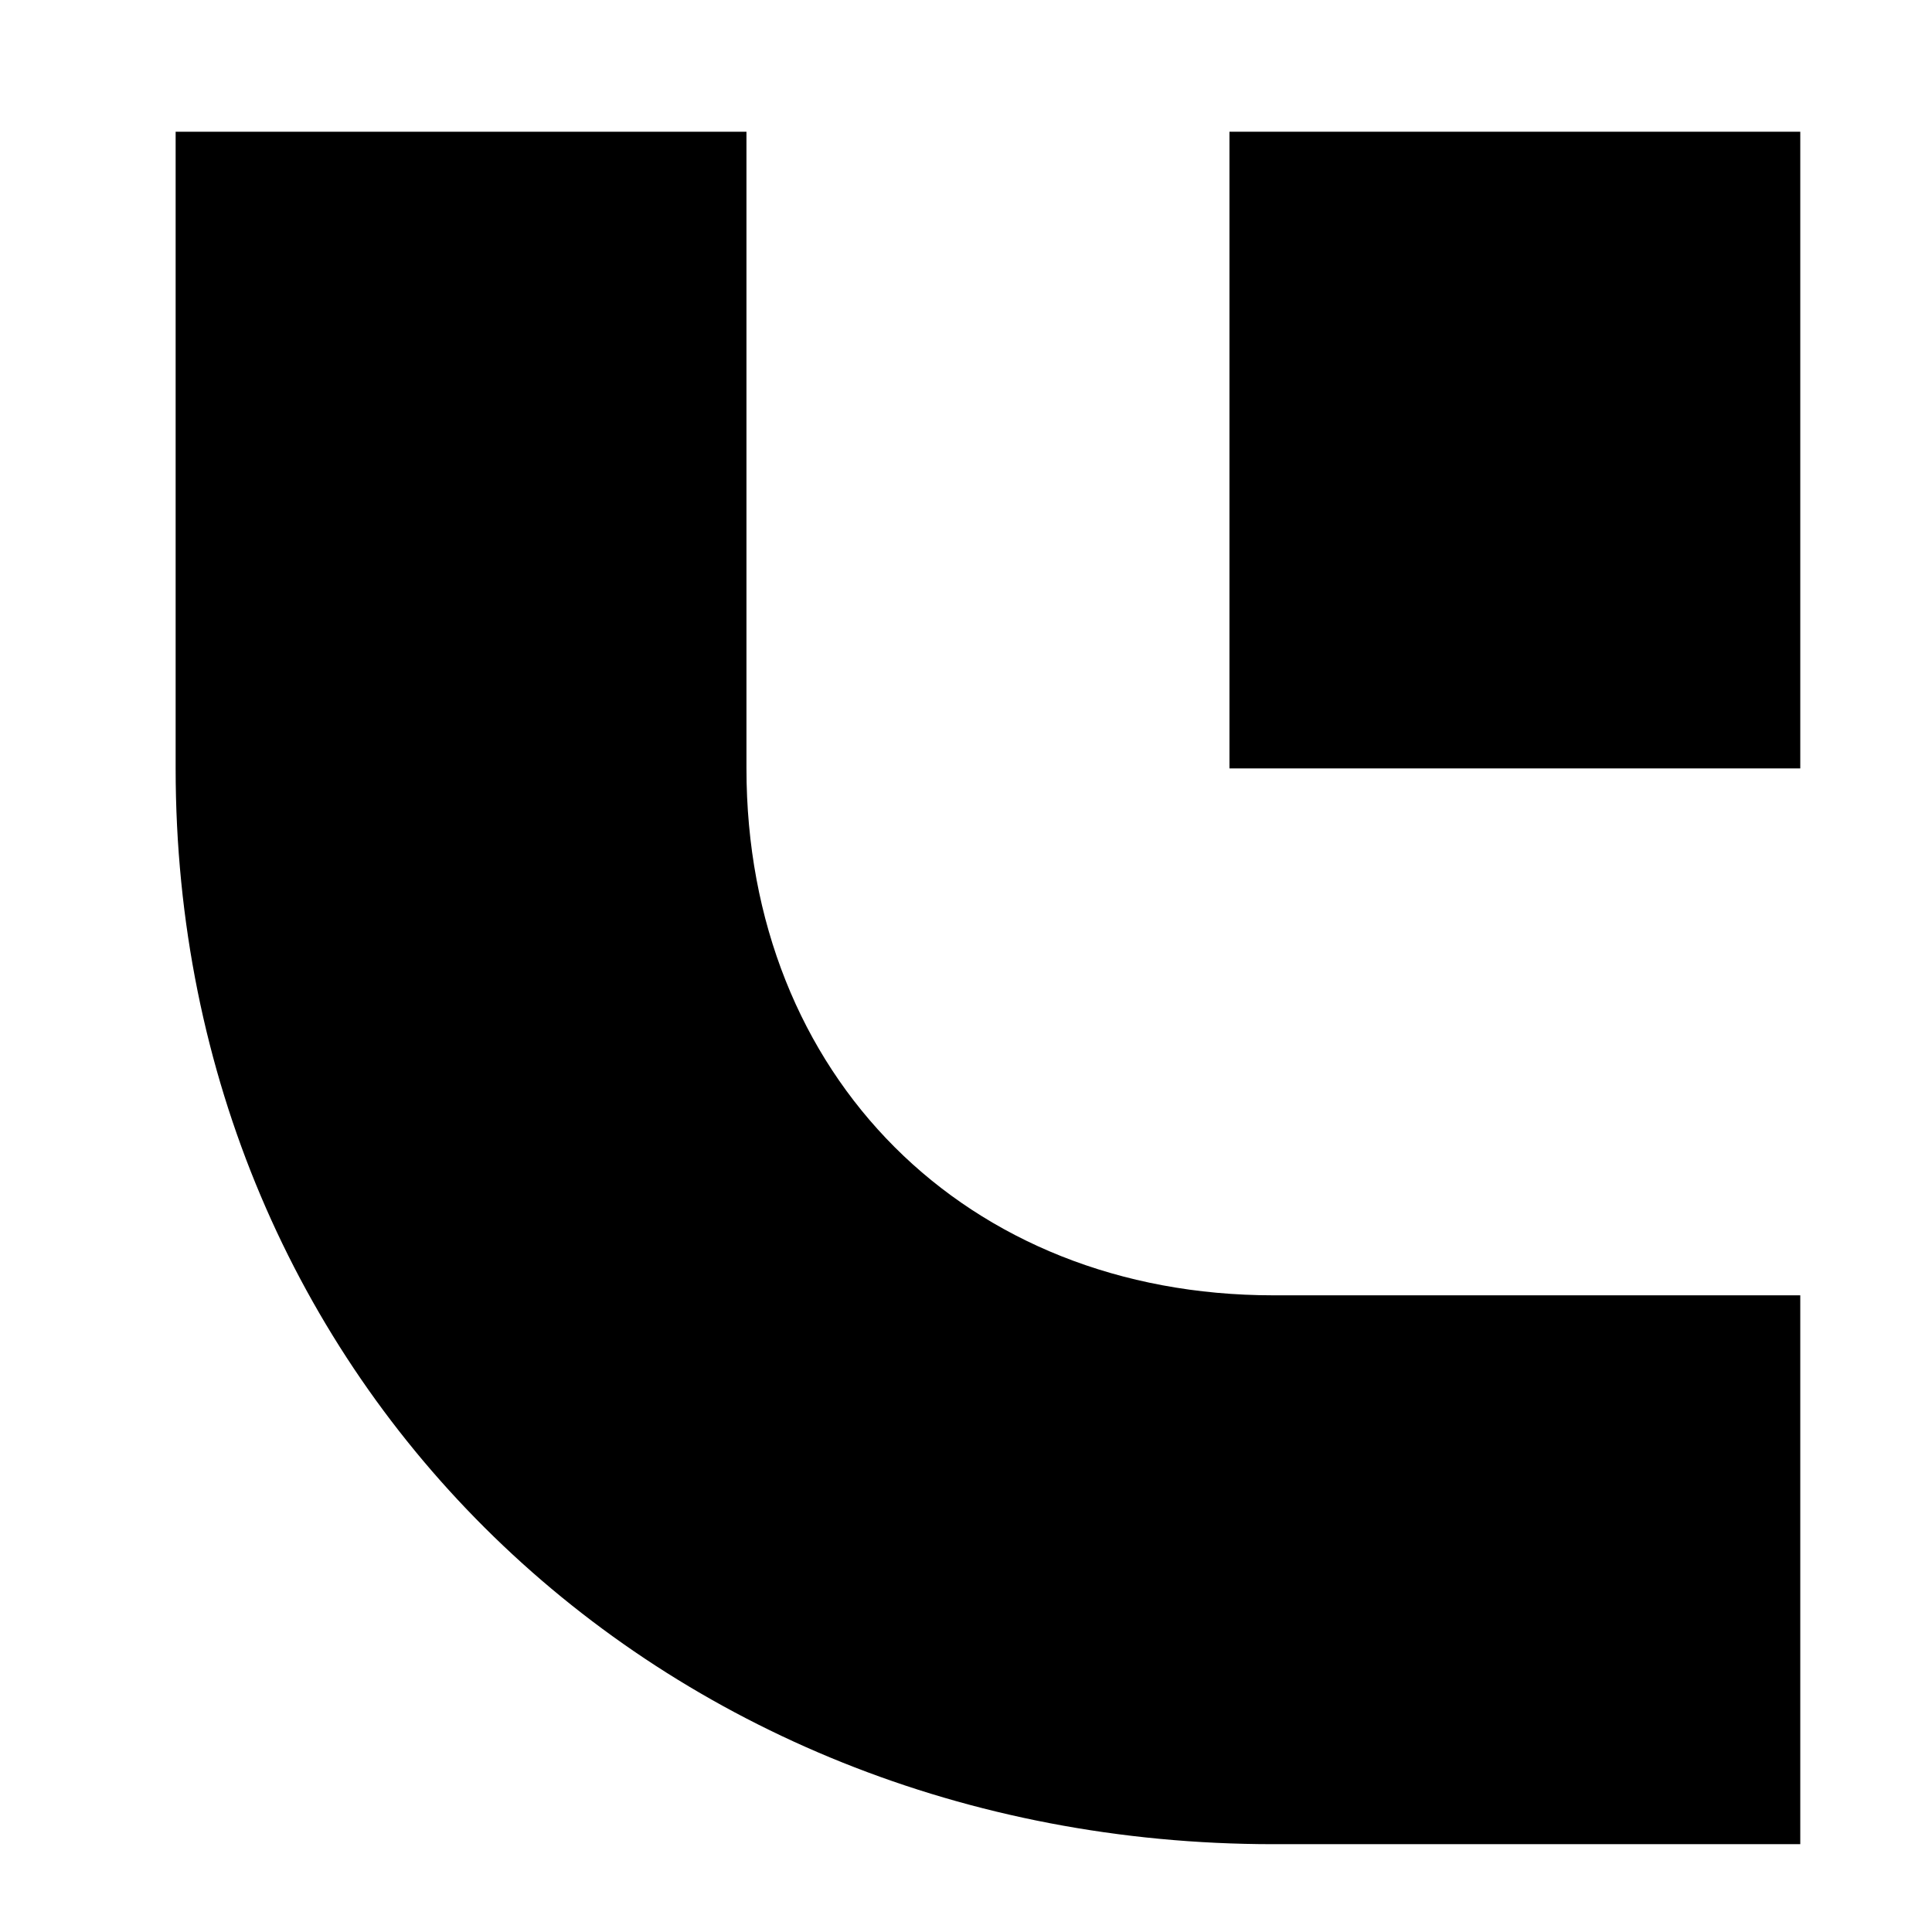
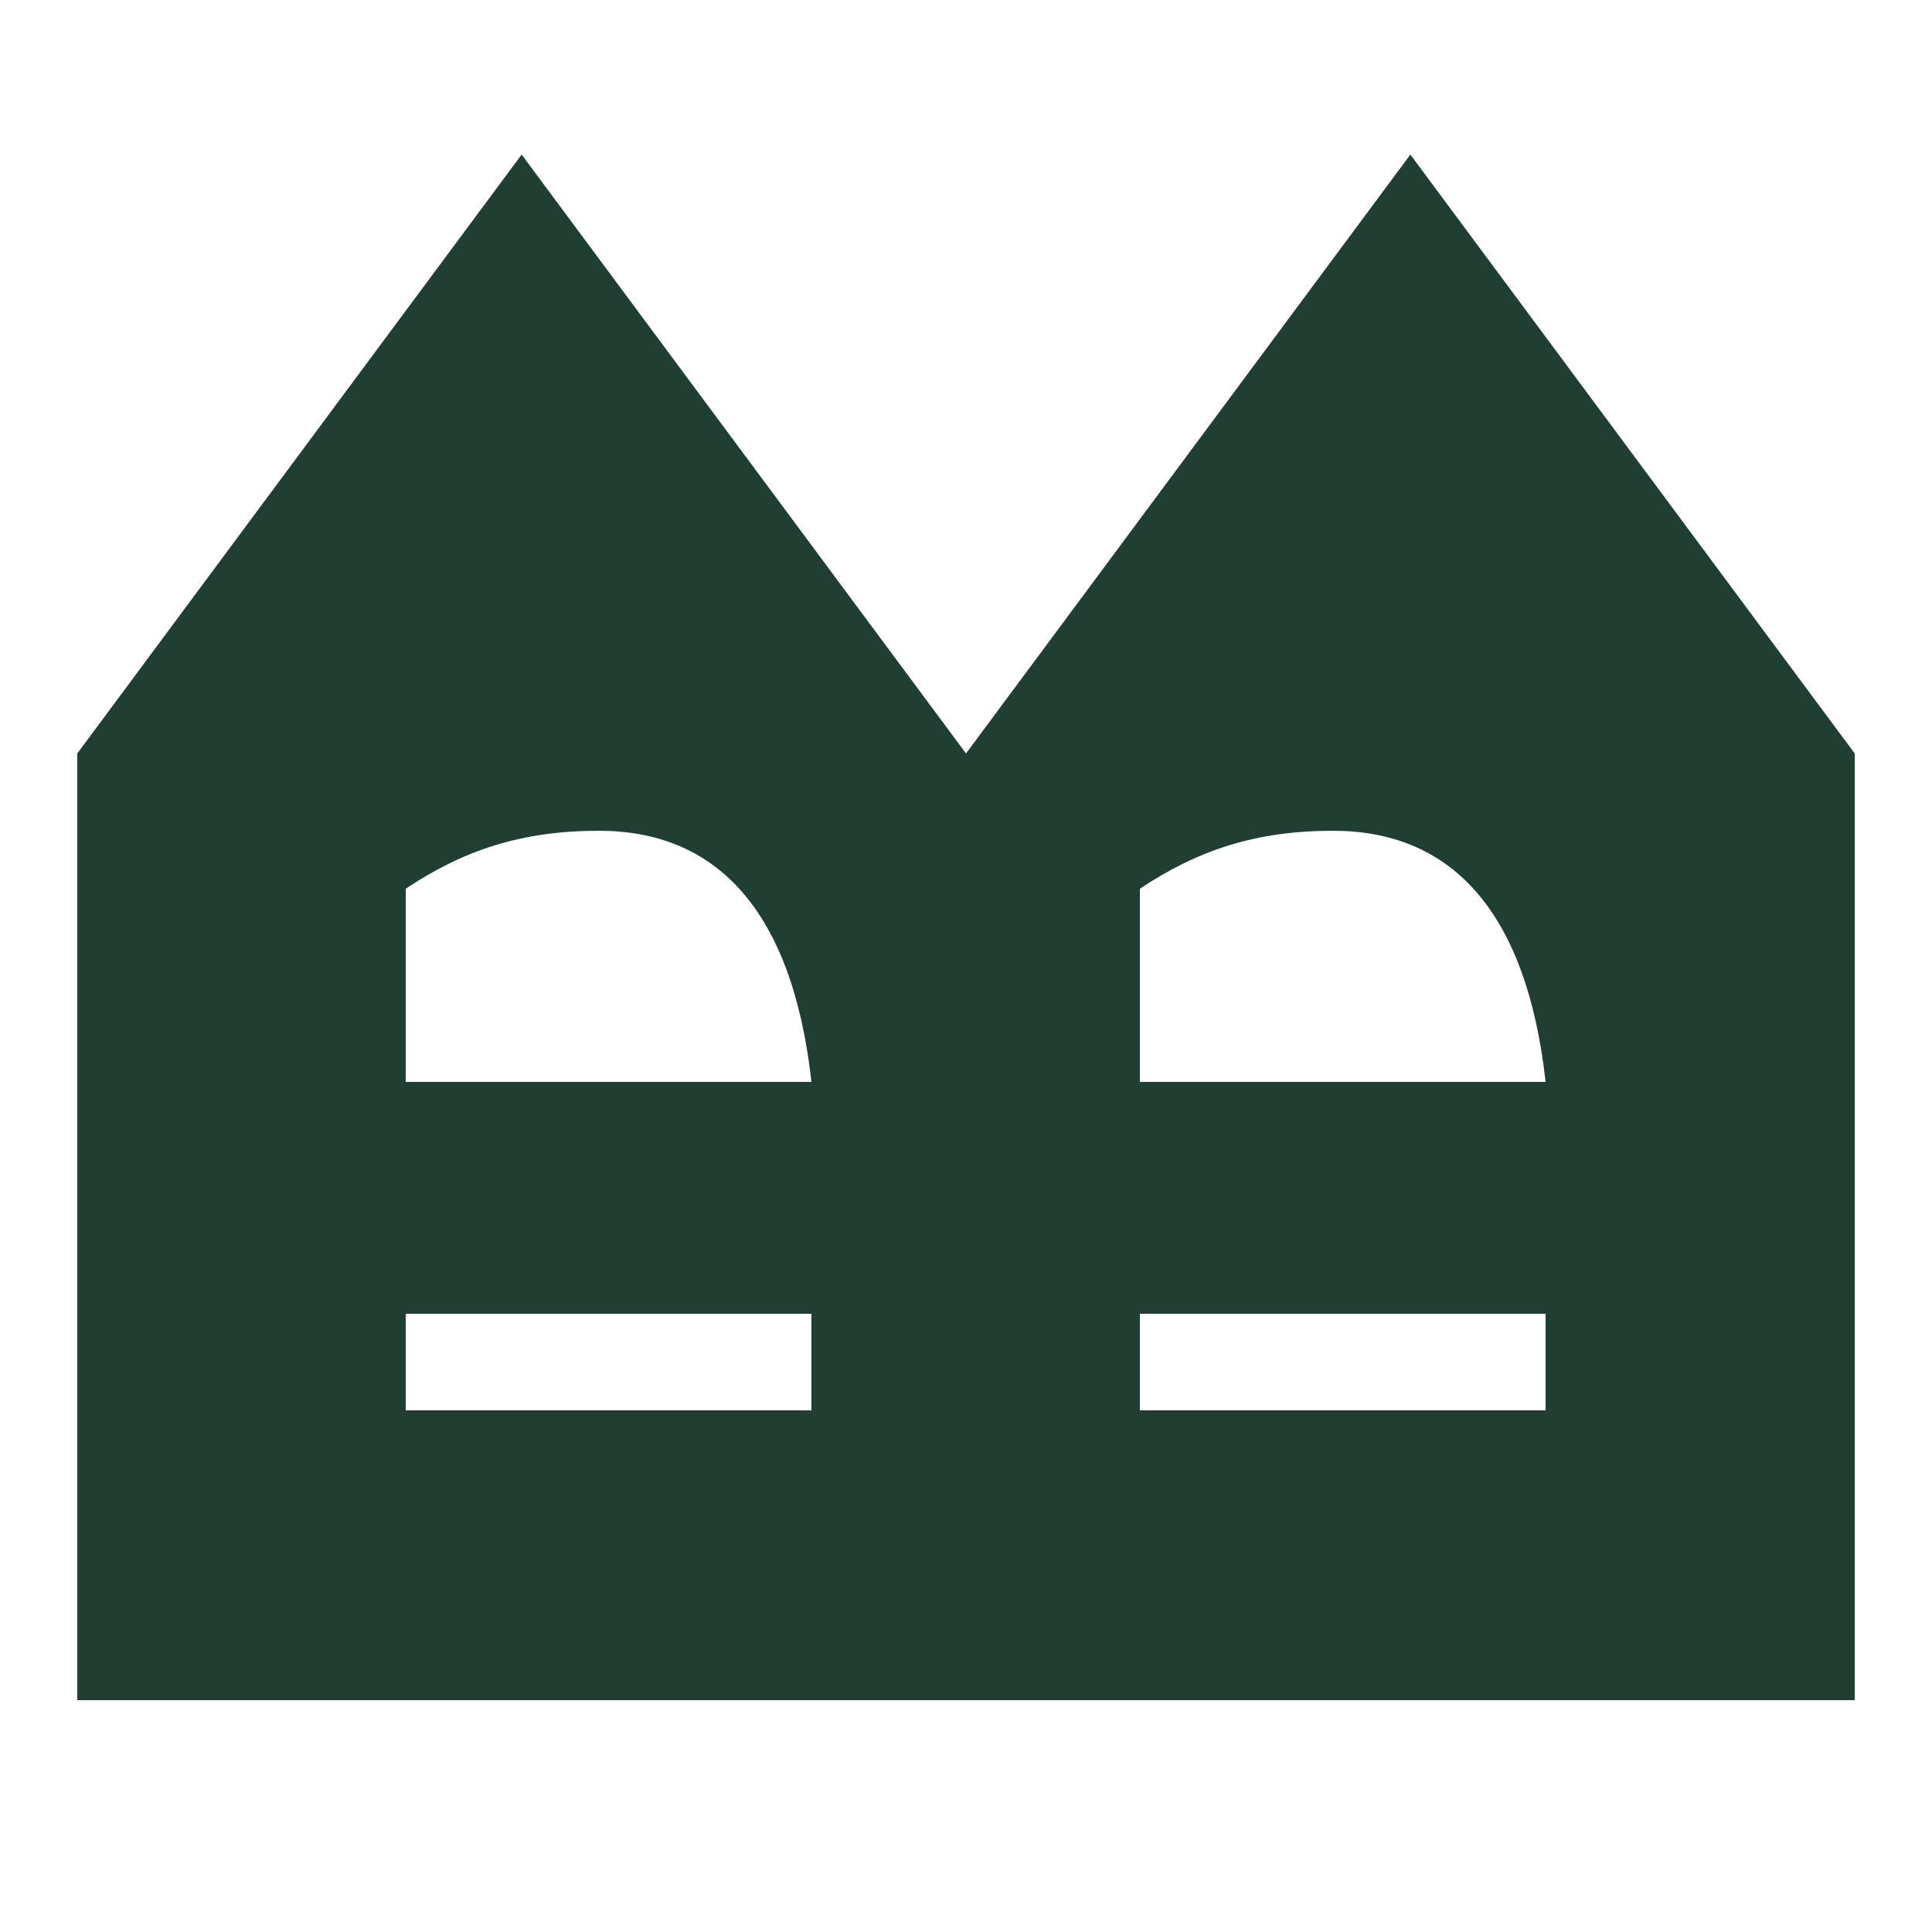
- <svg xmlns="http://www.w3.org/2000/svg" viewBox="0 0 88 88" fill="currentColor" role="img" aria-label="Приток — знак слияния потоков">
-   <path d="M8 6h26v29c0 14 10 24 24 24h24v25H58C30 84 8 63 8 35Z" />
-   <path d="M56 6h26v29H56Z" />
+ <svg xmlns="http://www.w3.org/2000/svg" viewBox="0 0 100 100" fill="#203e31" role="img" aria-label="TReeIS">
+   <path fill-rule="evenodd" d="M4 39 27 8l23 31L73 8l23 31v49H4Zm17 7v10h21c-1-9-5-13-11-13-4 0-7 1-10 3Zm0 22v5h21v-5Zm38-22v10h21c-1-9-5-13-11-13-4 0-7 1-10 3Zm0 22v5h21v-5Z" />
</svg>
